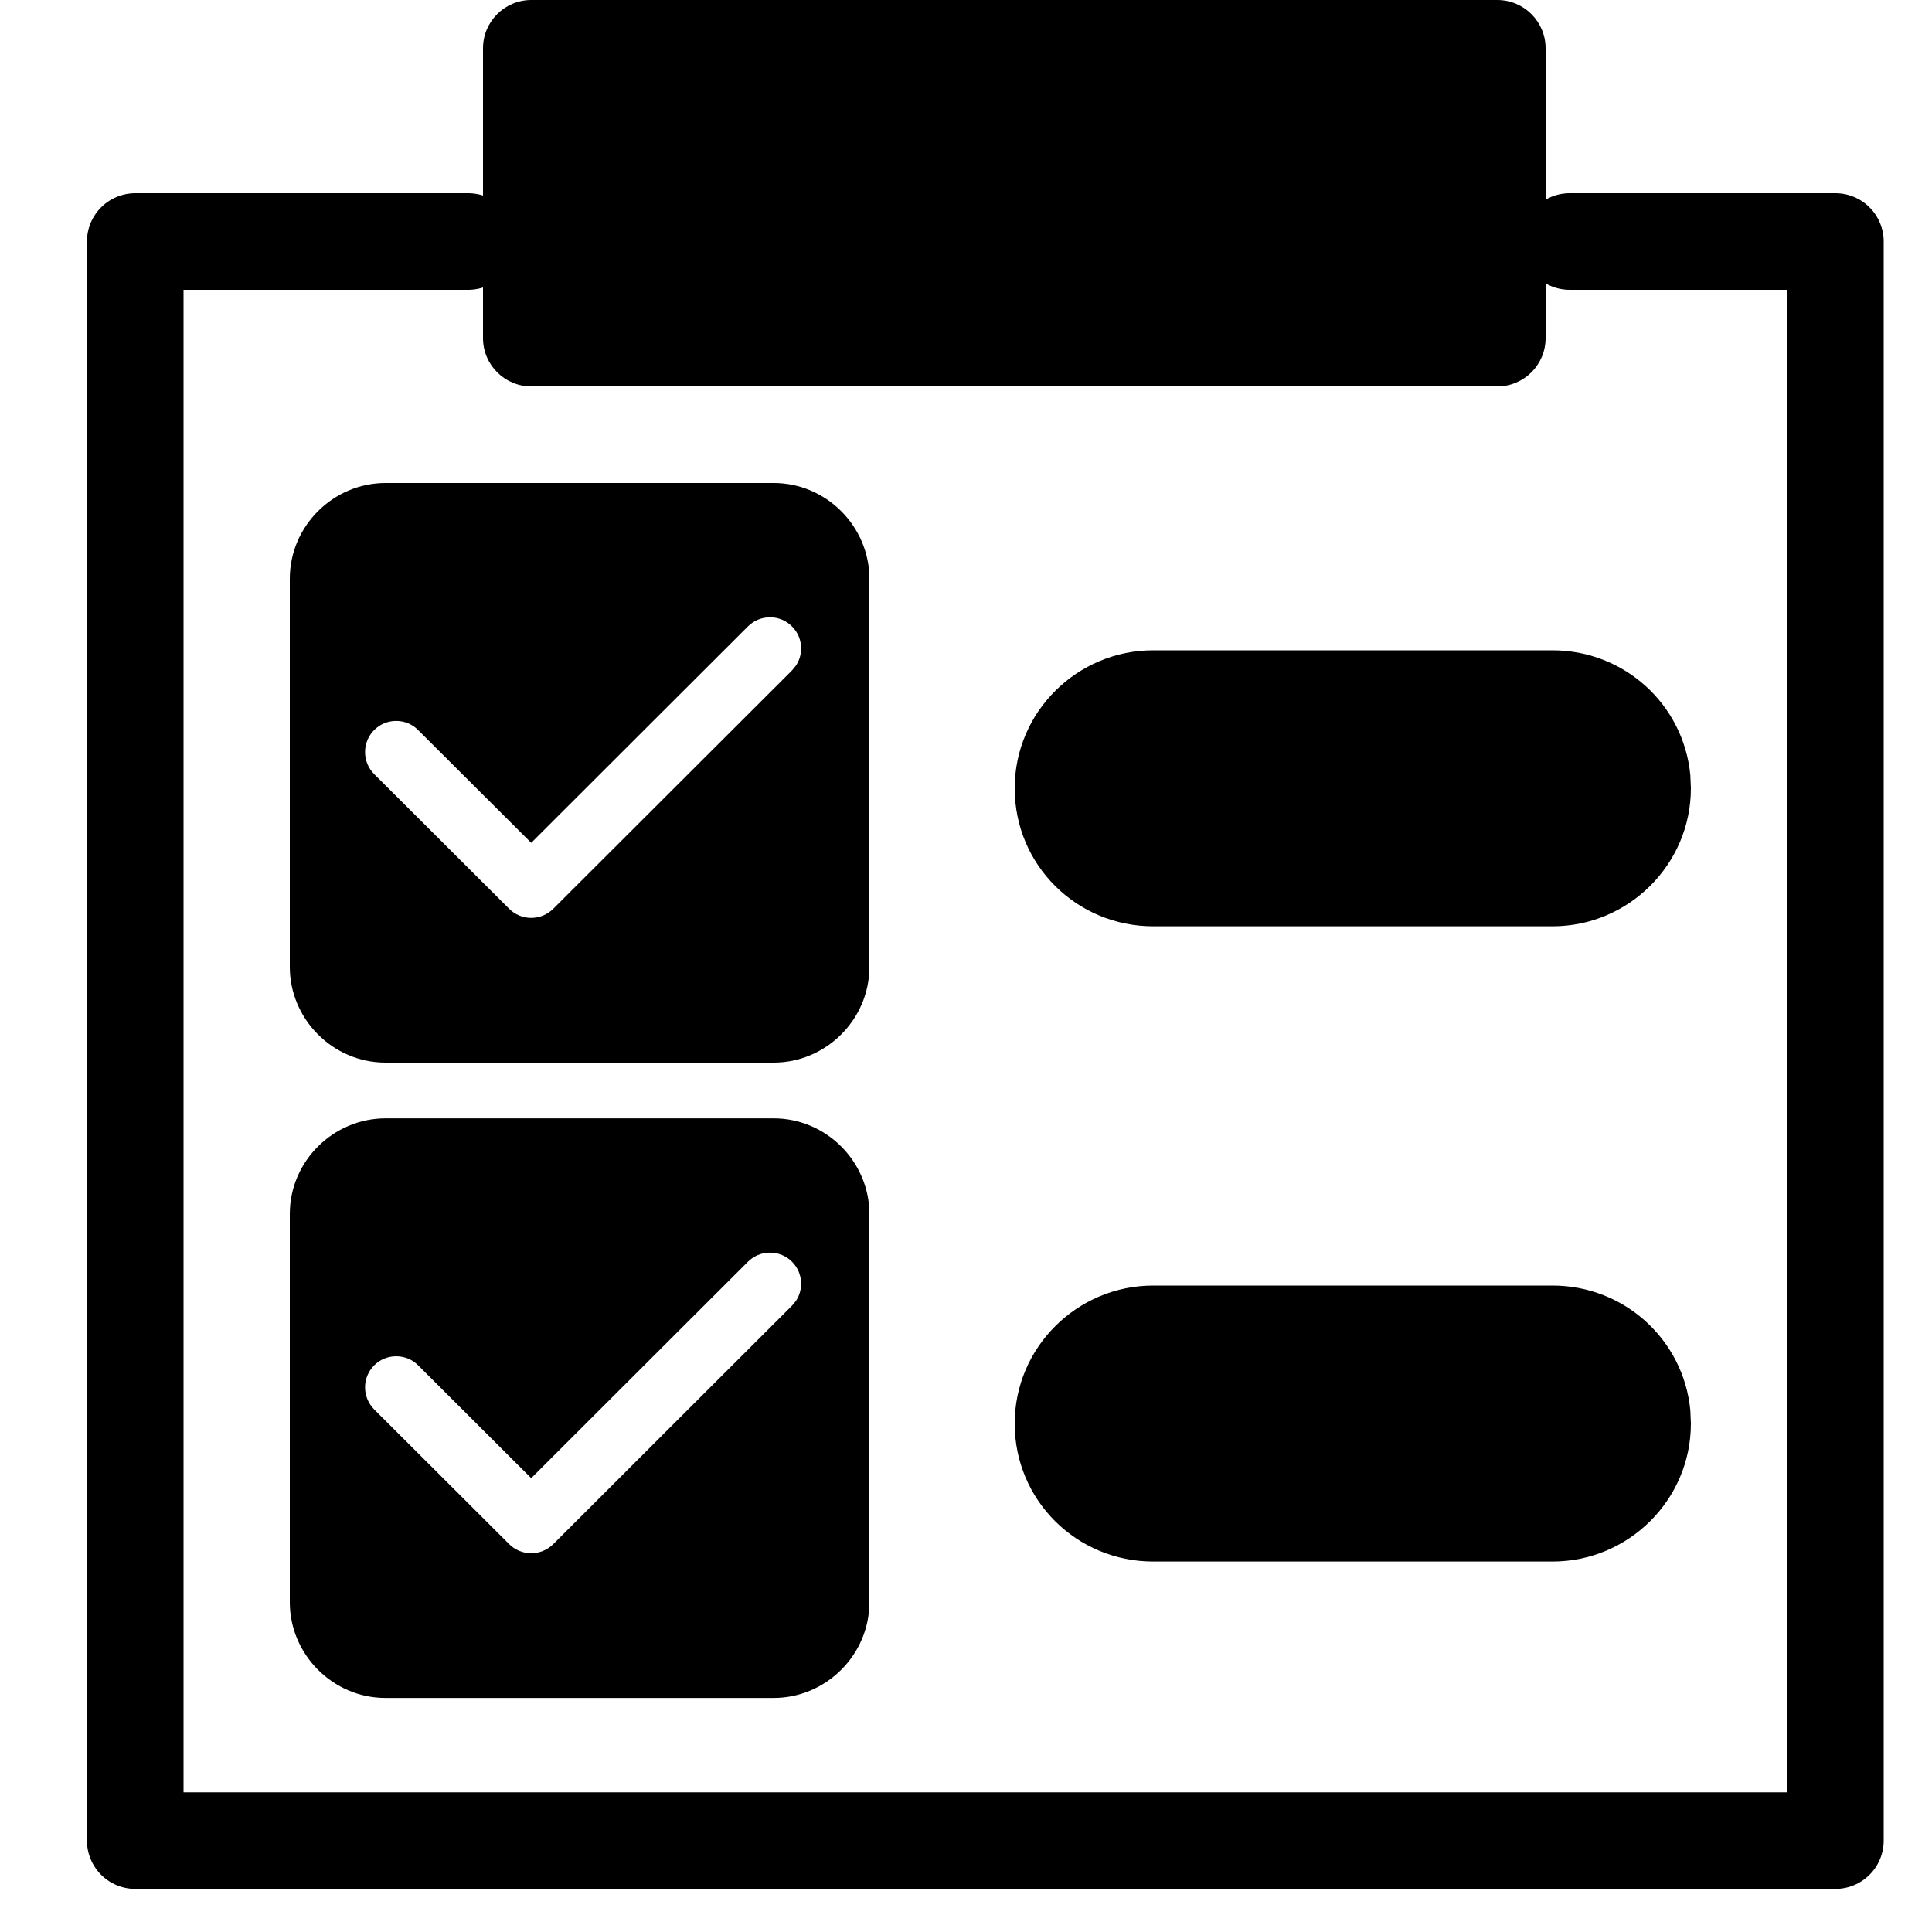
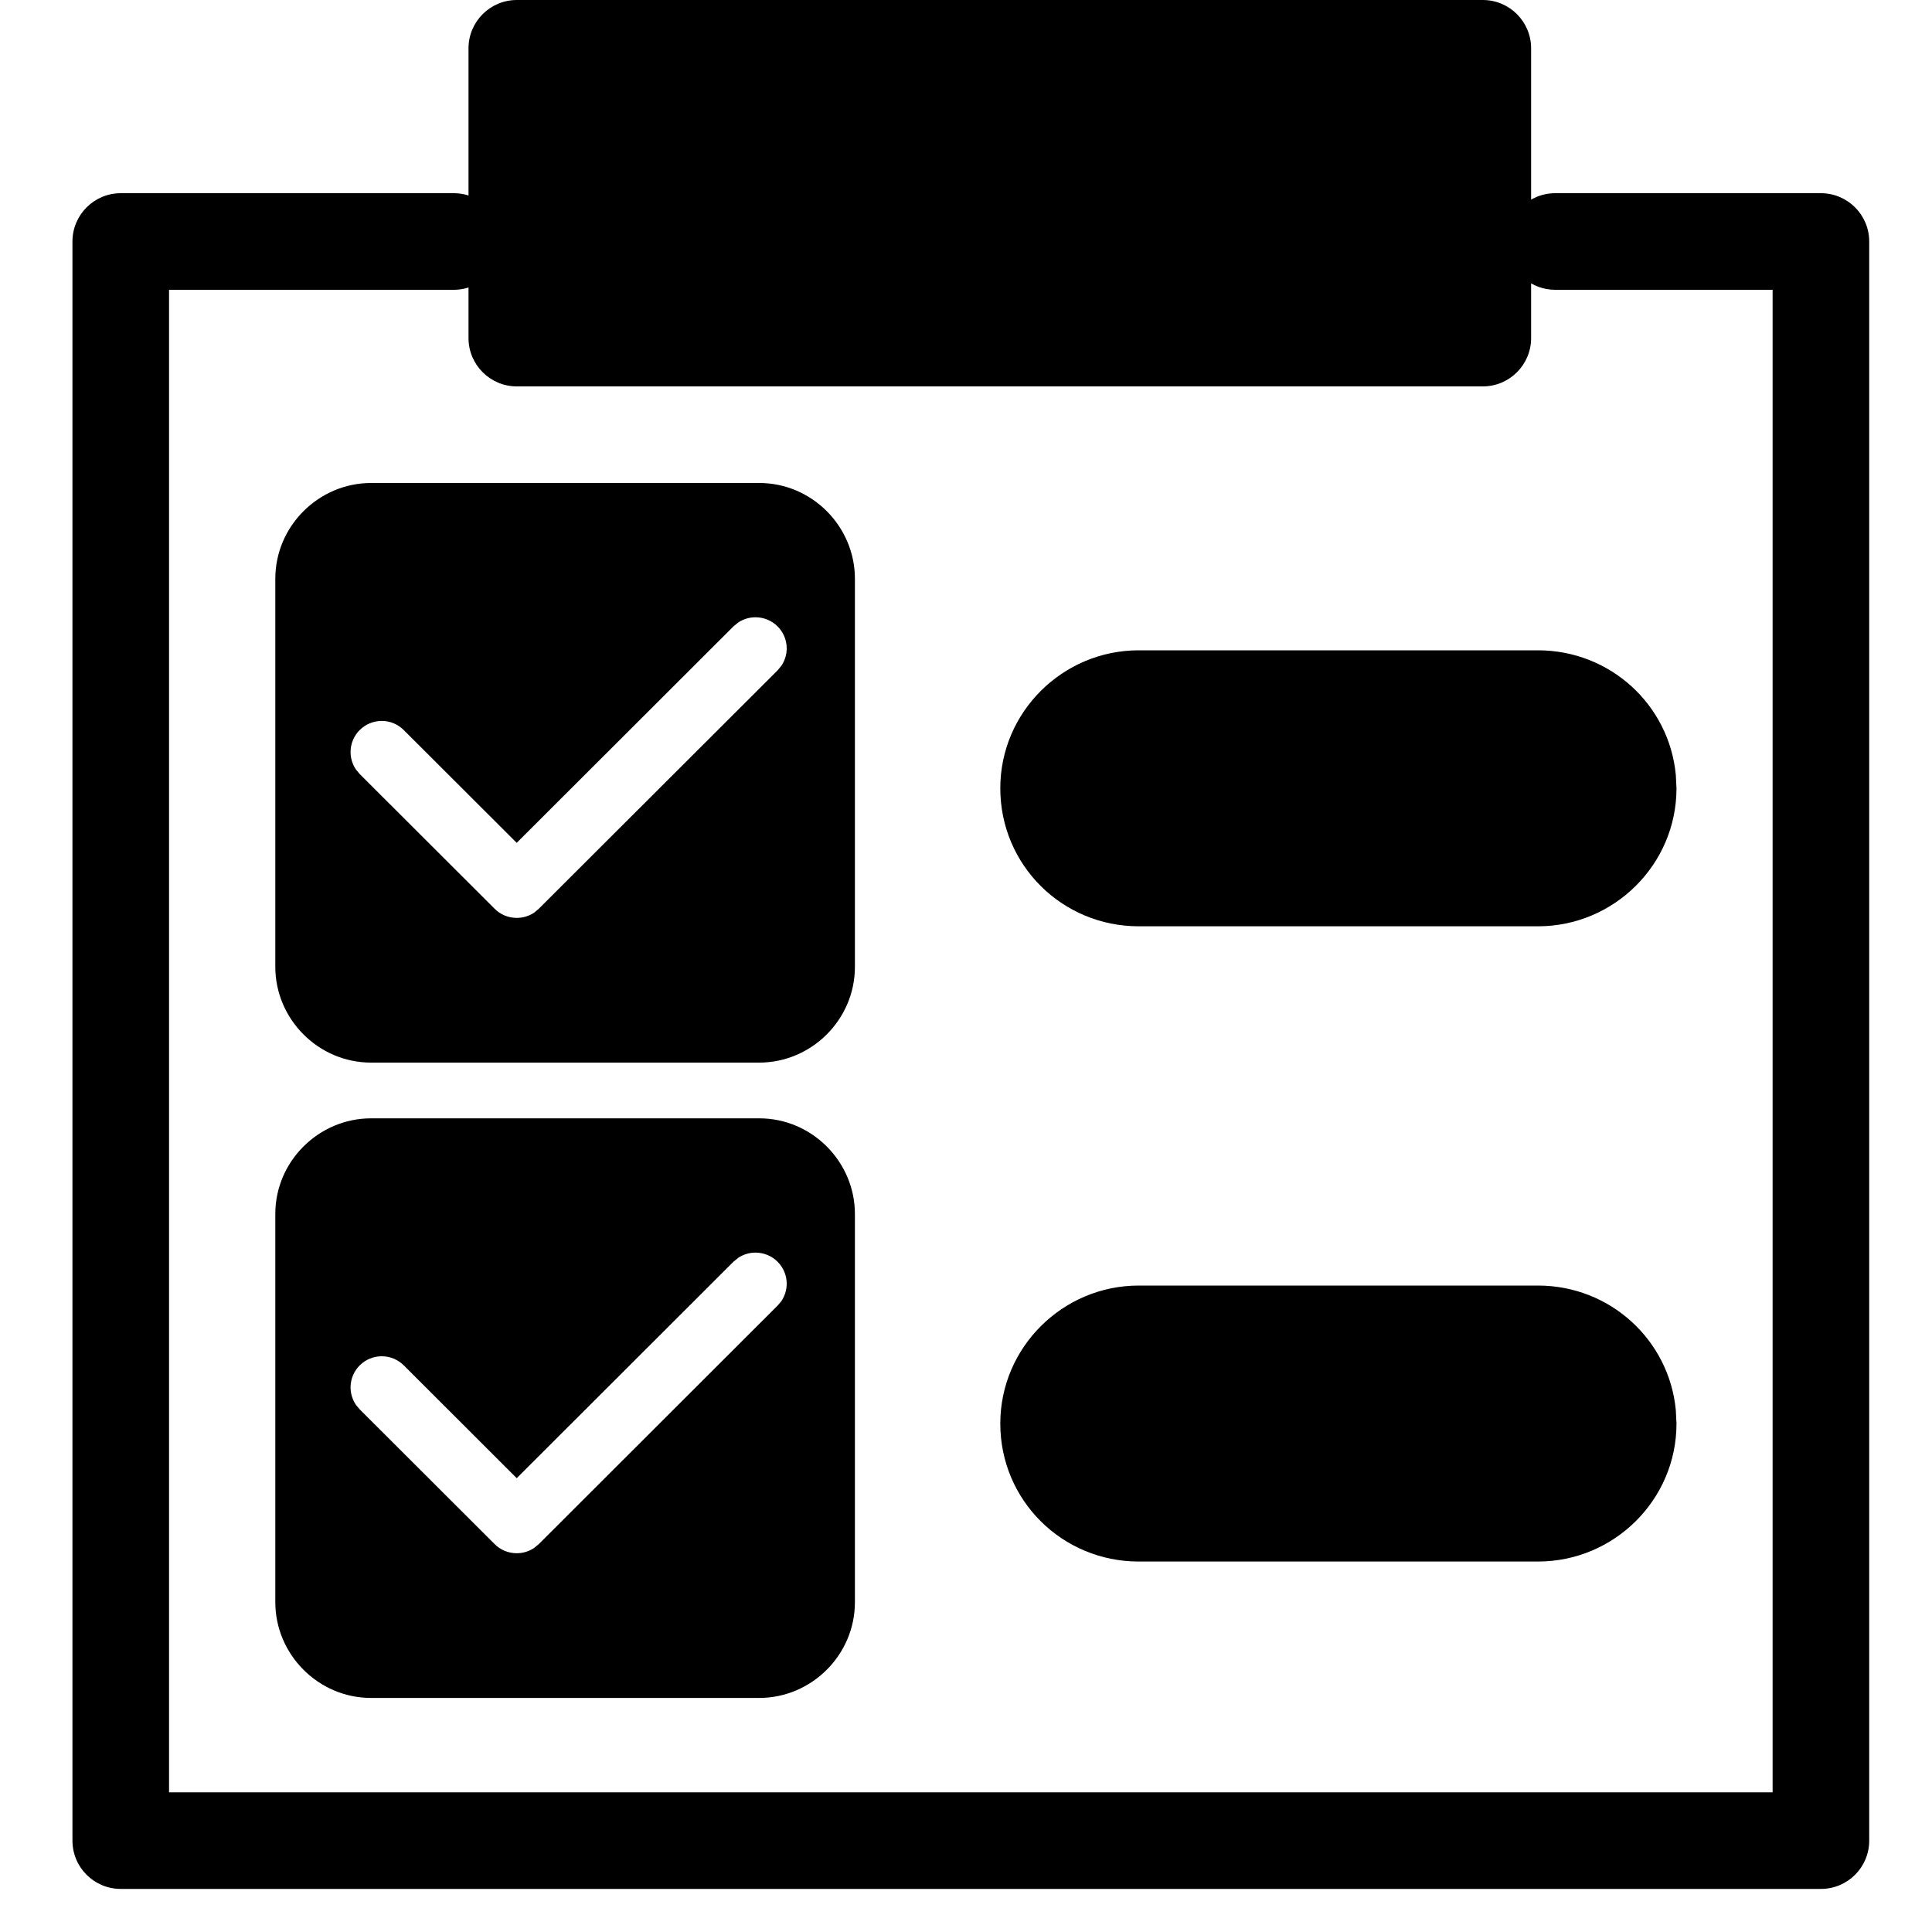
<svg xmlns="http://www.w3.org/2000/svg" width="20px" height="20px" viewBox="0 0 20 20" version="1.1">
-   <g id="icon-/-clipboard-checklist" stroke="none" stroke-width="1" fill="none" fill-rule="evenodd">
-     <polyline id="Path-6" stroke="#000000" stroke-linecap="round" stroke-linejoin="round" points="16.249 2.5 19 2.5 19 19.054 1.4 19.054 1.4 2.5 4.847 2.5" />
-     <rect id="Rectangle" fill="#000000" x="5" y="0" width="11" height="4" rx="0.5" />
-     <path d="M8.009,11.577 C8.556,11.577 9,12.028 9,12.567 L9,16.586 C9,17.133 8.549,17.577 8.009,17.577 L3.991,17.577 C3.444,17.577 3,17.126 3,16.586 L3,12.567 C3,12.02 3.451,11.577 3.991,11.577 L8.009,11.577 Z M16.071,13.308 C16.816,13.308 17.428,13.87 17.498,14.598 L17.504,14.737 C17.504,15.526 16.858,16.165 16.071,16.165 L11.938,16.165 C11.146,16.165 10.504,15.531 10.504,14.737 C10.504,13.948 11.15,13.308 11.938,13.308 L16.071,13.308 Z M7.971,12.967 C7.882,12.967 7.801,13.003 7.743,13.061 L7.743,13.061 L5.499,15.302 L4.329,14.134 C4.271,14.076 4.191,14.04 4.101,14.04 C3.923,14.04 3.779,14.184 3.779,14.362 C3.779,14.451 3.815,14.531 3.873,14.59 L3.873,14.59 L5.271,15.985 C5.329,16.043 5.41,16.079 5.499,16.079 C5.588,16.079 5.668,16.043 5.727,15.985 L5.727,15.985 L8.199,13.516 L8.238,13.469 C8.273,13.417 8.293,13.355 8.293,13.289 C8.293,13.111 8.149,12.967 7.971,12.967 Z M8.009,5 C8.556,5 9,5.451 9,5.991 L9,10.009 C9,10.556 8.549,11 8.009,11 L3.991,11 C3.444,11 3,10.549 3,10.009 L3,5.991 C3,5.444 3.451,5 3.991,5 L8.009,5 Z M16.071,6.732 C16.816,6.732 17.428,7.293 17.498,8.022 L17.504,8.16 C17.504,8.949 16.858,9.589 16.071,9.589 L11.938,9.589 C11.146,9.589 10.504,8.955 10.504,8.16 C10.504,7.371 11.15,6.732 11.938,6.732 L16.071,6.732 Z M7.971,6.39 C7.882,6.39 7.801,6.426 7.743,6.484 L7.743,6.484 L5.499,8.725 L4.329,7.558 C4.271,7.499 4.191,7.463 4.101,7.463 C3.923,7.463 3.779,7.607 3.779,7.785 C3.779,7.874 3.815,7.955 3.873,8.013 L3.873,8.013 L5.271,9.408 C5.329,9.466 5.41,9.502 5.499,9.502 C5.588,9.502 5.668,9.466 5.727,9.408 L5.727,9.408 L8.199,6.94 L8.238,6.892 C8.273,6.841 8.293,6.779 8.293,6.712 C8.293,6.534 8.149,6.39 7.971,6.39 Z" id="Combined-Shape" fill="#000000" />
+   <g stroke="none" stroke-width="1" fill="none" fill-rule="evenodd">
+     <g id="clipboard-checklist" transform="translate(1.25, 0)" fill="#000000" fill-rule="nonzero">
+       <path d="M3.447,2 C3.723,2 3.947,2.224 3.947,2.5 C3.947,2.776 3.723,3 3.447,3 L0.5,3 L0.5,18.554 L17.1,18.554 L17.1,3 L14.849,3 C14.604,3 14.4,2.823 14.357,2.59 L14.349,2.5 C14.349,2.224 14.573,2 14.849,2 L17.6,2 C17.876,2 18.1,2.224 18.1,2.5 L18.1,19.054 C18.1,19.331 17.876,19.554 17.6,19.554 L0,19.554 C-0.276,19.554 -0.5,19.331 -0.5,19.054 L-0.5,2.5 C-0.5,2.224 -0.276,2 0,2 L3.447,2 Z" id="outline" />
+       <path d="M4.1,0 L14.1,0 C14.376,0 14.6,0.224 14.6,0.5 L14.6,3.5 C14.6,3.776 14.376,4 14.1,4 L4.1,4 C3.824,4 3.6,3.776 3.6,3.5 L3.6,0.5 C3.6,0.224 3.824,0 4.1,0 Z" id="Rectangle" />
+       <path d="M14.671,13.308 C15.416,13.308 16.029,13.87 16.098,14.598 L16.105,14.737 C16.105,15.526 15.459,16.165 14.671,16.165 L10.538,16.165 C9.746,16.165 9.105,15.531 9.105,14.737 C9.105,13.948 9.751,13.308 10.538,13.308 L14.671,13.308 Z" id="Combined-Shape-path" />
+       <path d="M6.61,11.577 C7.157,11.577 7.6,12.028 7.6,12.567 L7.6,16.586 C7.6,17.133 7.149,17.577 6.61,17.577 L2.591,17.577 C2.044,17.577 1.6,17.126 1.6,16.586 L1.6,12.567 C1.6,12.02 2.051,11.577 2.591,11.577 L6.61,11.577 Z M6.571,12.967 C6.504,12.967 6.442,12.987 6.391,13.022 L6.343,13.061 L4.099,15.302 L2.93,14.134 C2.871,14.076 2.791,14.04 2.702,14.04 C2.524,14.04 2.379,14.184 2.379,14.362 C2.379,14.429 2.4,14.491 2.434,14.542 L2.474,14.59 L3.871,15.985 C3.929,16.043 4.01,16.079 4.099,16.079 C4.166,16.079 4.228,16.059 4.279,16.024 L4.327,15.985 L6.799,13.516 L6.839,13.469 C6.873,13.417 6.894,13.355 6.894,13.289 C6.894,13.111 6.749,12.967 6.571,12.967 Z" id="Shape" />
+       <path d="M14.671,6.732 C15.416,6.732 16.029,7.293 16.098,8.022 L16.105,8.16 C16.105,8.949 15.459,9.589 14.671,9.589 L10.538,9.589 C9.746,9.589 9.105,8.955 9.105,8.16 C9.105,7.371 9.751,6.732 10.538,6.732 L14.671,6.732 Z" id="Combined-Shape-path" />
+       <path d="M6.61,5 C7.157,5 7.6,5.451 7.6,5.991 L7.6,10.009 C7.6,10.556 7.149,11 6.61,11 L2.591,11 C2.044,11 1.6,10.549 1.6,10.009 L1.6,5.991 C1.6,5.444 2.051,5 2.591,5 L6.61,5 Z M6.571,6.39 C6.504,6.39 6.442,6.41 6.391,6.445 L6.343,6.484 L4.099,8.725 L2.93,7.558 C2.871,7.499 2.791,7.463 2.702,7.463 C2.524,7.463 2.379,7.607 2.379,7.785 C2.379,7.852 2.4,7.914 2.434,7.965 L2.474,8.013 L3.871,9.408 C3.929,9.466 4.01,9.502 4.099,9.502 C4.166,9.502 4.228,9.482 4.279,9.448 L4.327,9.408 L6.799,6.94 L6.839,6.892 C6.873,6.841 6.894,6.779 6.894,6.712 C6.894,6.534 6.749,6.39 6.571,6.39 Z" id="Shape" />
+     </g>
  </g>
</svg>
